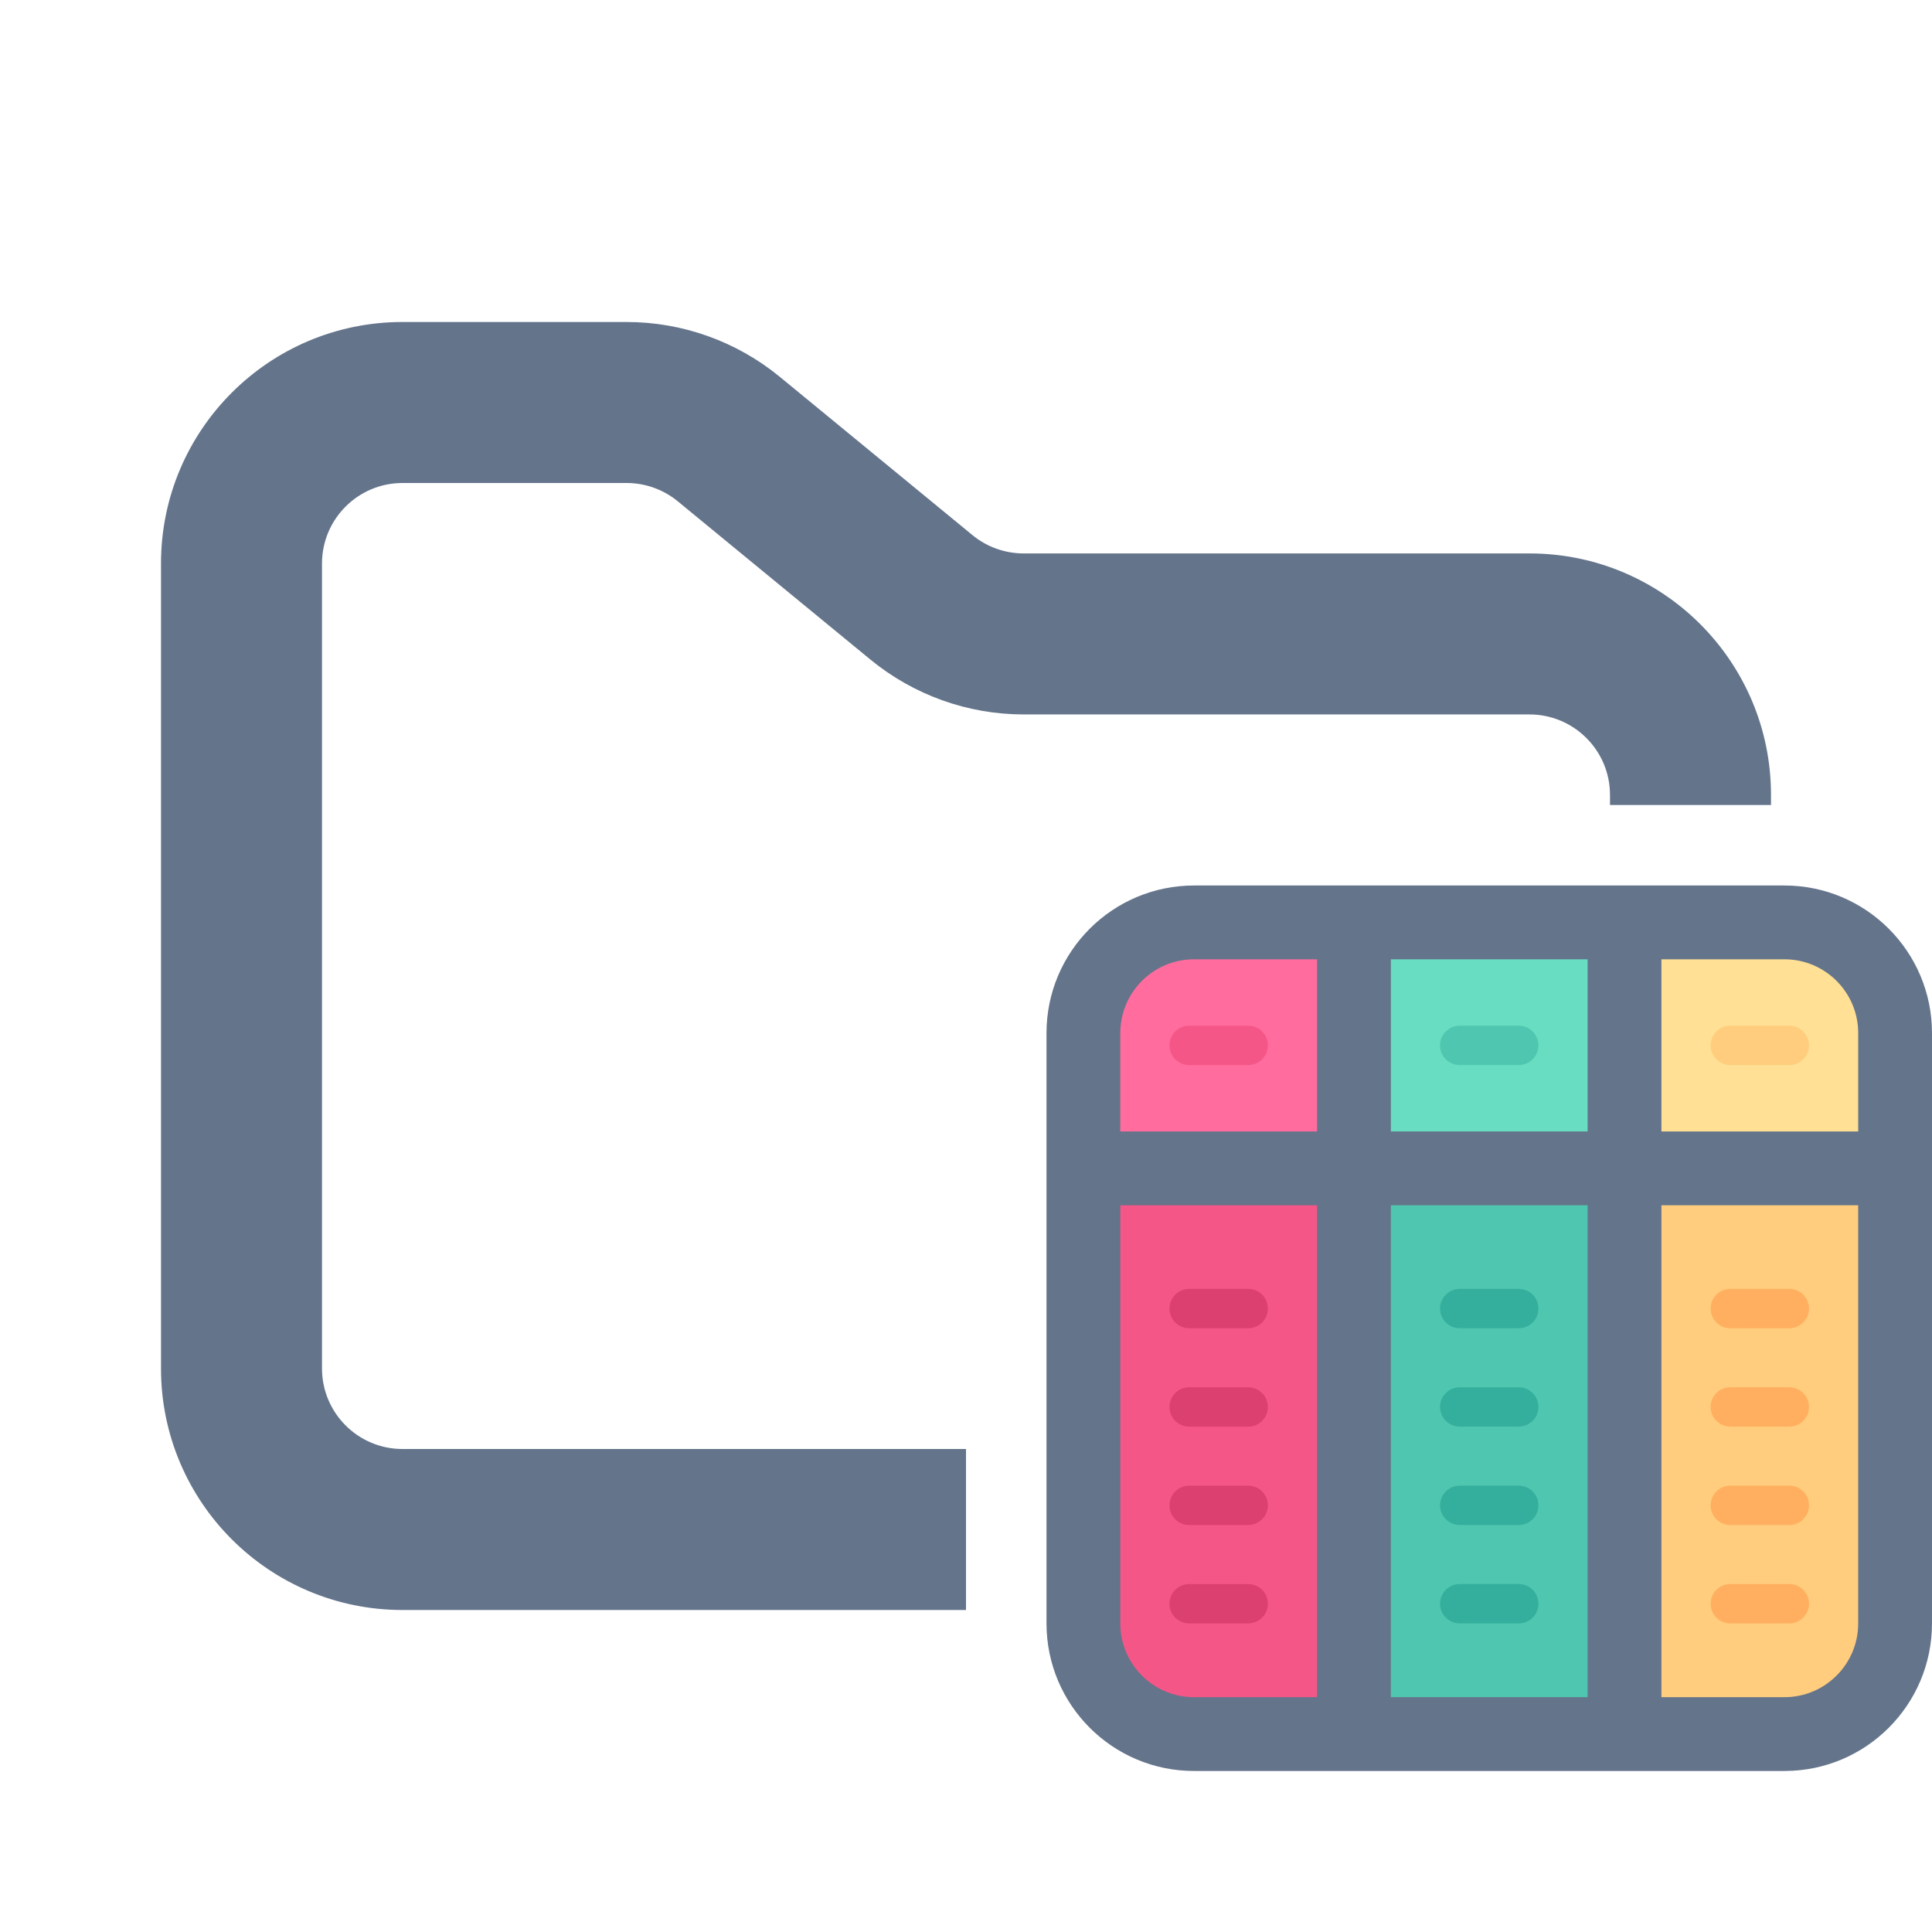
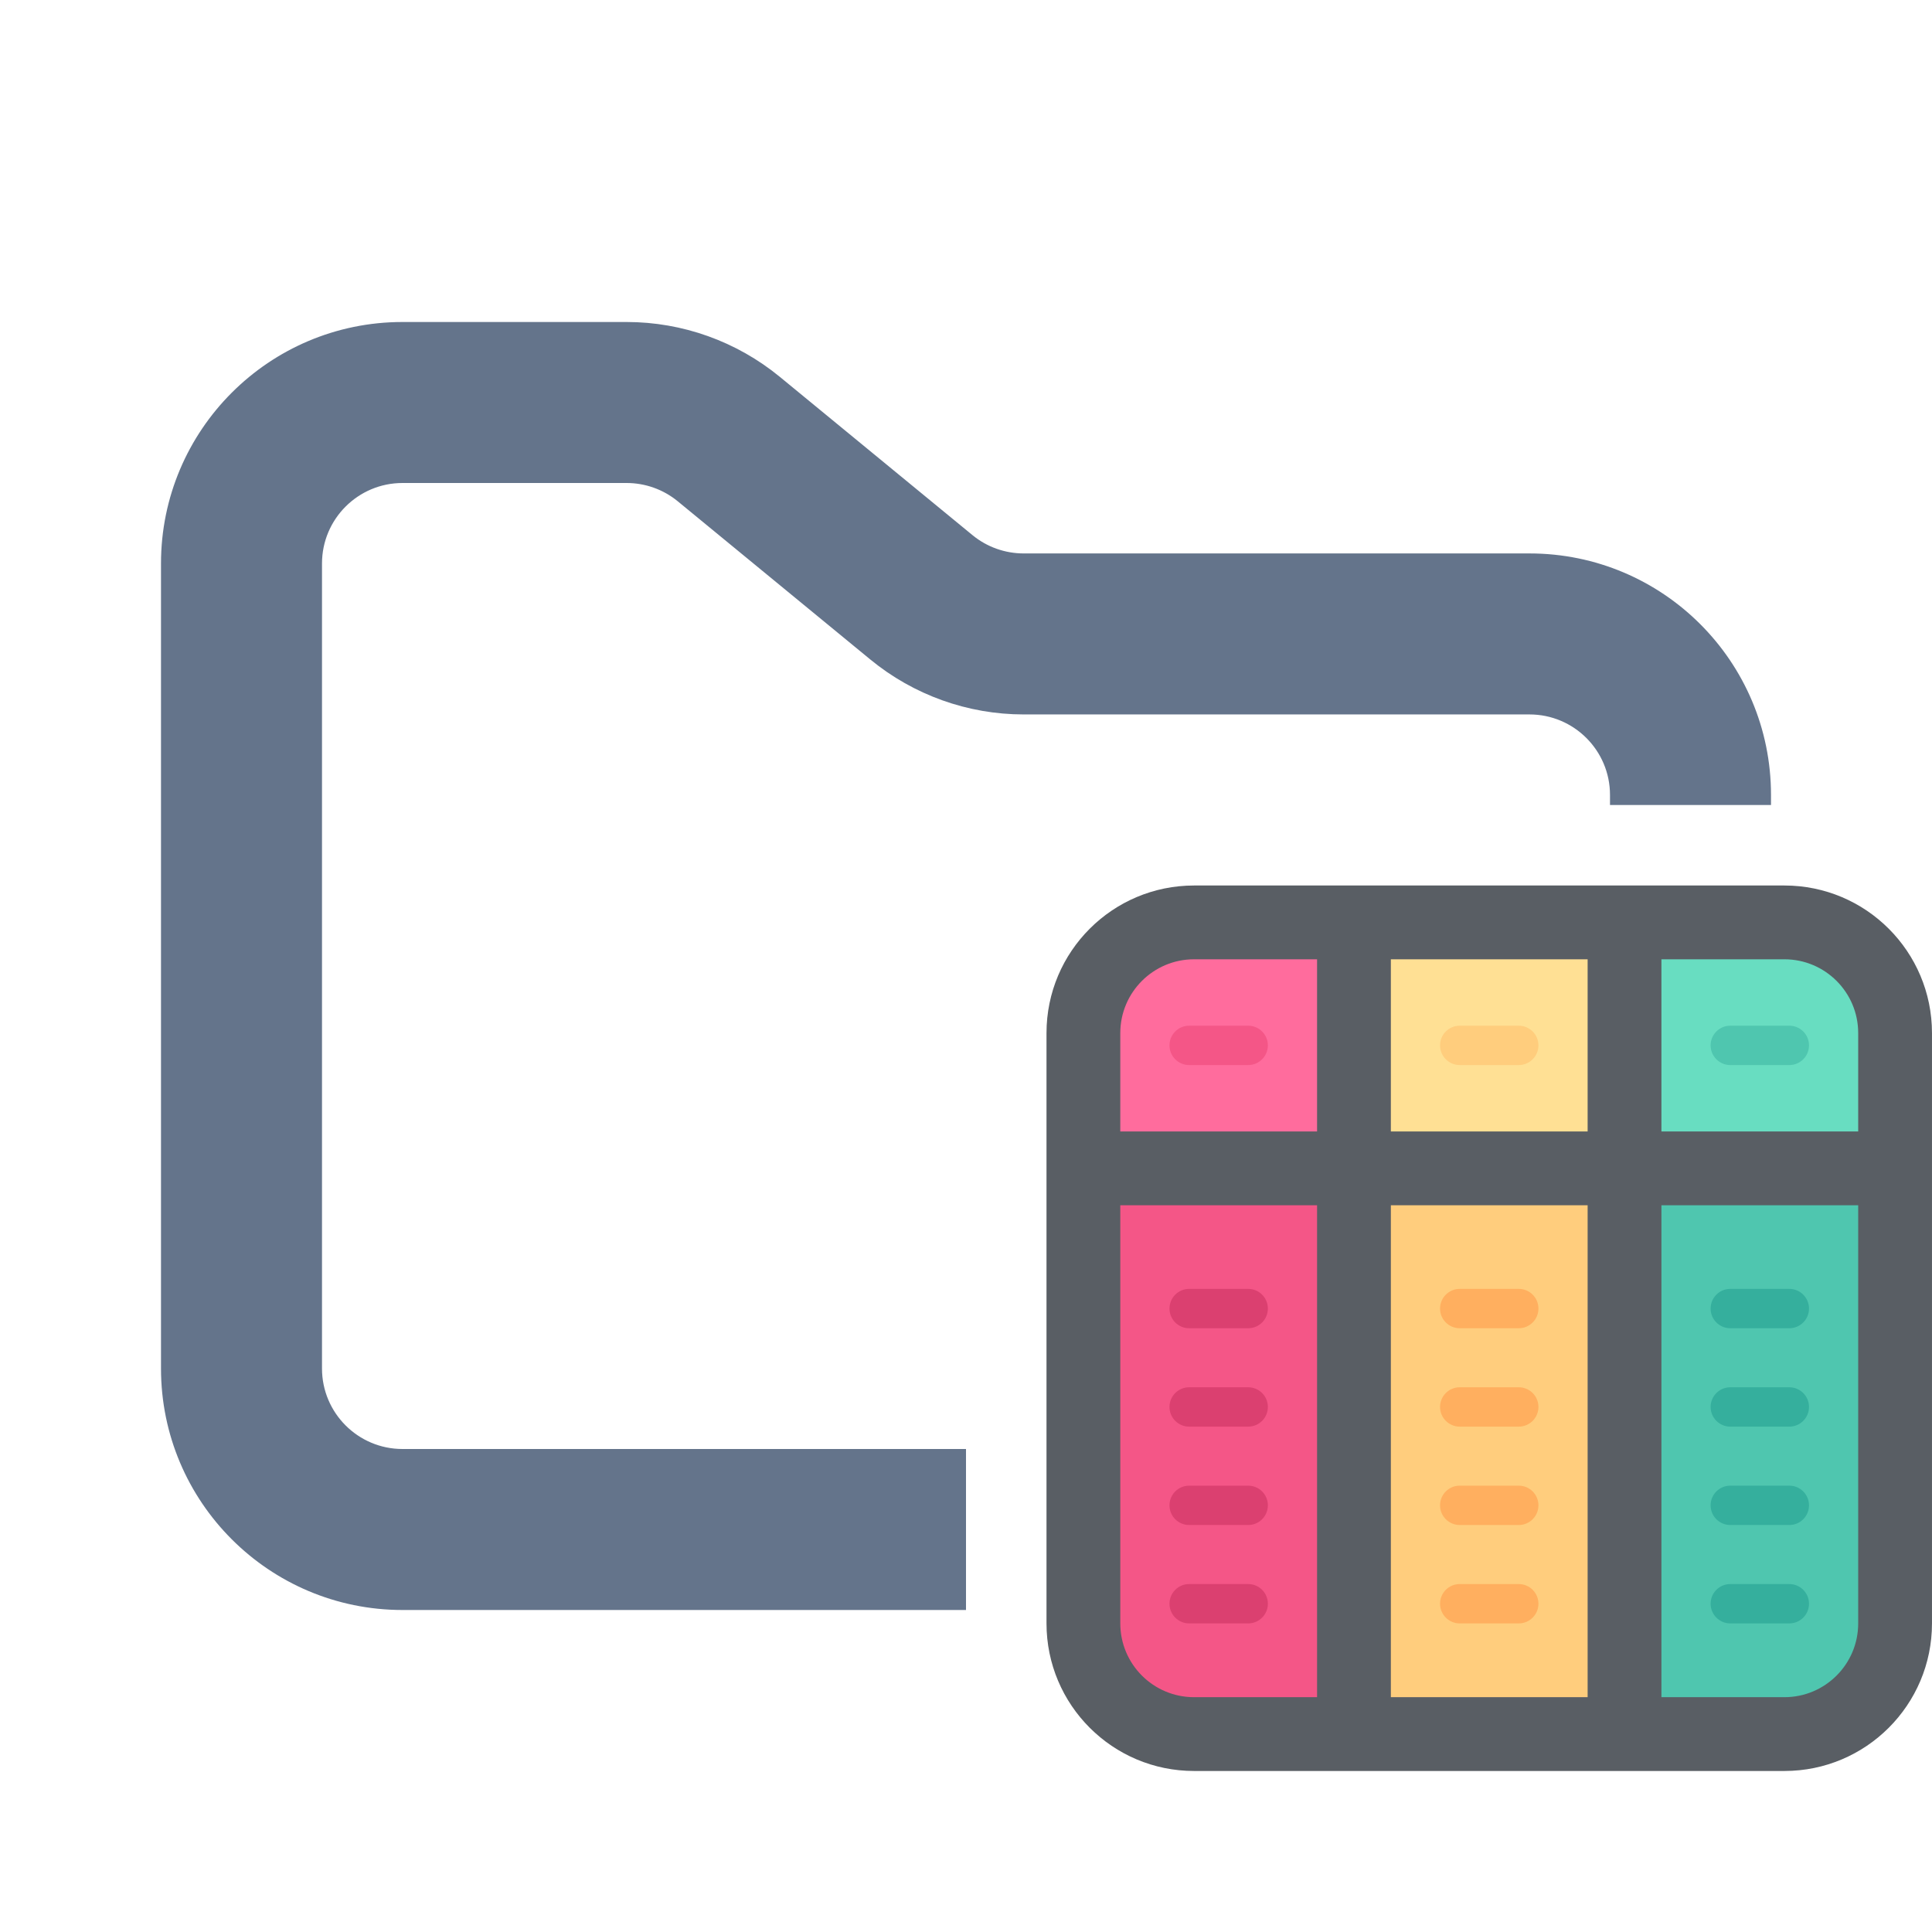
<svg xmlns="http://www.w3.org/2000/svg" width="24" height="24" viewBox="0 0 24 24" fill="none">
  <defs>
    <clipPath id="kb-cut">
      <path clip-rule="evenodd" d="M0 0H24V24H0Z M14.83 10A2.83 2.83 0 0 0 12 12.83V20.17A2.83 2.83 0 0 0 14.83 23H22.17A2.83 2.83 0 0 0 25 20.17V12.83A2.83 2.83 0 0 0 22.17 10Z" />
    </clipPath>
  </defs>
  <path clip-path="url(#kb-cut)" fill-rule="evenodd" clip-rule="evenodd" d="M5 4C3.343 4 2 5.343 2 7V17C2 18.657 3.343 20 5 20H13V18H5C4.448 18 4 17.552 4 17V7C4 6.448 4.448 6 5 6H7.784C8.015 6 8.24 6.08 8.419 6.227L10.812 8.193C11.349 8.634 12.022 8.875 12.716 8.875H19C19.552 8.875 20 9.323 20 9.875V10H22V9.875C22 8.218 20.657 6.875 19 6.875H12.716C12.485 6.875 12.26 6.795 12.081 6.648L9.688 4.682C9.151 4.241 8.478 4 7.784 4H5Z" fill="#64748B" />
  <g id="kanban" transform="translate(13 11) scale(1.2222) translate(-15 -12.5)">
    <rect x="15.55" y="13.05" width="2.4" height="2.15" fill="#FF6C9D" />
    <rect x="15.55" y="15.55" width="2.4" height="5.4" fill="#F45687" />
-     <rect x="18.3" y="13.05" width="2.4" height="2.15" fill="#68DDC1" />
-     <rect x="18.3" y="15.55" width="2.4" height="5.4" fill="#4FC6AF" />
-     <rect x="21.05" y="13.05" width="2.4" height="2.15" fill="#FFE094" />
-     <rect x="21.05" y="15.55" width="2.4" height="5.4" fill="#FFCD7D" />
+     <rect x="18.3" y="13.05" width="2.4" height="2.15" fill="#FFE094" />
+     <rect x="18.3" y="15.55" width="2.4" height="5.4" fill="#FFCD7D" />
+     <rect x="21.05" y="13.05" width="2.4" height="2.15" fill="#68DDC1" />
+     <rect x="21.05" y="15.55" width="2.4" height="5.4" fill="#4FC6AF" />
    <rect x="16.25" y="13.925" width="1" height="0.4" rx="0.2" fill="#F45687" />
-     <rect x="19" y="13.925" width="1" height="0.4" rx="0.2" fill="#4FC6AF" />
-     <rect x="21.75" y="13.925" width="1" height="0.4" rx="0.2" fill="#FFCD7D" />
+     <rect x="19" y="13.925" width="1" height="0.4" rx="0.2" fill="#FFCD7D" />
+     <rect x="21.75" y="13.925" width="1" height="0.4" rx="0.2" fill="#4FC6AF" />
    <g fill="#DB4070">
      <rect x="16.25" y="16.6" width="1" height="0.4" rx="0.2" />
      <rect x="16.25" y="17.6" width="1" height="0.4" rx="0.2" />
      <rect x="16.25" y="18.6" width="1" height="0.4" rx="0.2" />
      <rect x="16.25" y="19.6" width="1" height="0.4" rx="0.2" />
    </g>
-     <g fill="#35AF9D">
+     <g fill="#FFAF5F">
      <rect x="19" y="16.6" width="1" height="0.4" rx="0.2" />
      <rect x="19" y="17.6" width="1" height="0.4" rx="0.2" />
      <rect x="19" y="18.6" width="1" height="0.4" rx="0.2" />
      <rect x="19" y="19.6" width="1" height="0.4" rx="0.2" />
    </g>
-     <g fill="#FFAF5F">
+     <g fill="#35AF9D">
      <rect x="21.75" y="16.6" width="1" height="0.4" rx="0.2" />
      <rect x="21.75" y="17.6" width="1" height="0.4" rx="0.2" />
      <rect x="21.75" y="18.6" width="1" height="0.4" rx="0.2" />
      <rect x="21.75" y="19.6" width="1" height="0.4" rx="0.2" />
    </g>
-     <path fill-rule="evenodd" clip-rule="evenodd" fill="#64748B" d="     M16.5 12.5H22.5A1.5 1.5 0 0 1 24 14V20A1.5 1.5 0 0 1 22.5 21.5H16.5A1.5 1.5 0 0 1 15 20V14A1.5 1.5 0 0 1 16.5 12.5Z     M16.5 13.25H22.5A0.75 0.75 0 0 1 23.25 14V20A0.75 0.75 0 0 1 22.5 20.75H16.5A0.75 0.75 0 0 1 15.75 20V14A0.75 0.75 0 0 1 16.5 13.25Z" />
-     <rect x="17.75" y="13.05" width="0.75" height="7.9" fill="#64748B" />
-     <rect x="20.5" y="13.05" width="0.75" height="7.9" fill="#64748B" />
-     <rect x="15.55" y="15" width="7.9" height="0.75" fill="#64748B" />
+     <path fill-rule="evenodd" clip-rule="evenodd" fill="#595e64" d="     M16.5 12.5H22.5A1.5 1.5 0 0 1 24 14V20A1.5 1.5 0 0 1 22.5 21.5H16.5A1.5 1.5 0 0 1 15 20V14A1.5 1.5 0 0 1 16.5 12.5Z     M16.5 13.25H22.5A0.75 0.75 0 0 1 23.25 14V20A0.75 0.75 0 0 1 22.5 20.75H16.5A0.75 0.75 0 0 1 15.75 20V14A0.75 0.75 0 0 1 16.5 13.25Z" />
+     <rect x="17.75" y="13.05" width="0.75" height="7.9" fill="#595e64" />
+     <rect x="20.5" y="13.05" width="0.75" height="7.9" fill="#595e64" />
+     <rect x="15.55" y="15" width="7.9" height="0.75" fill="#595e64" />
  </g>
</svg>
